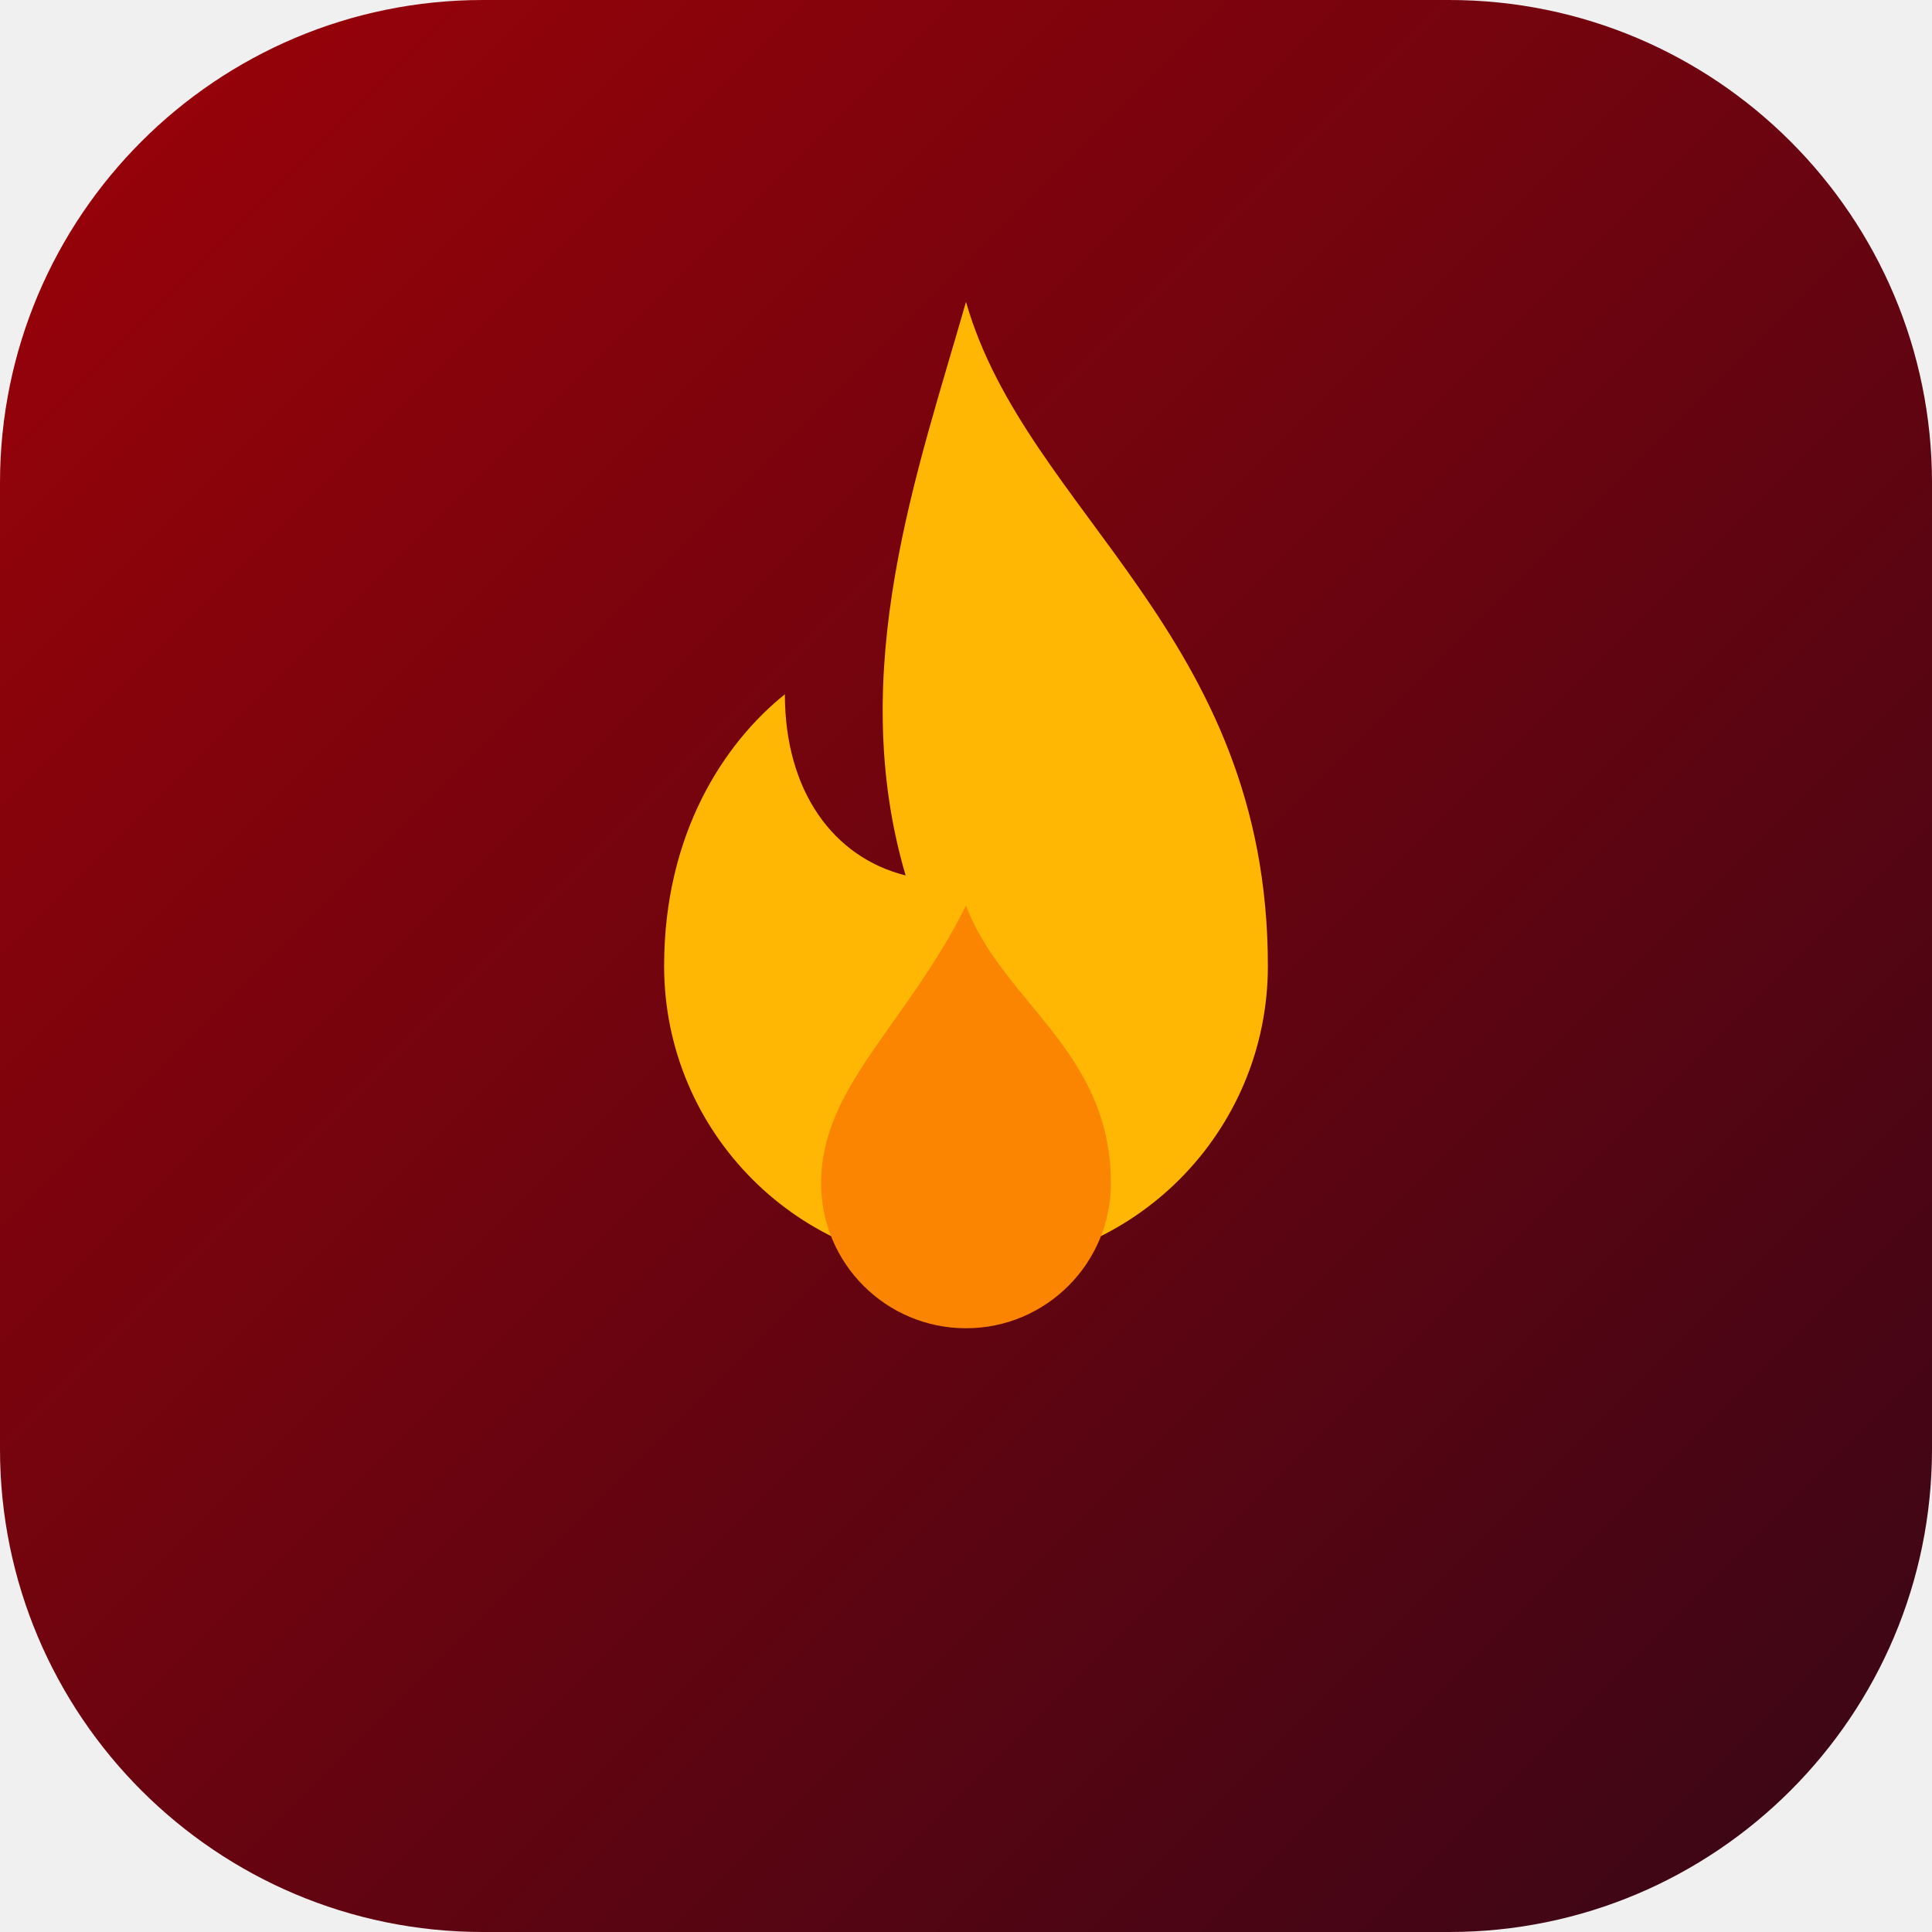
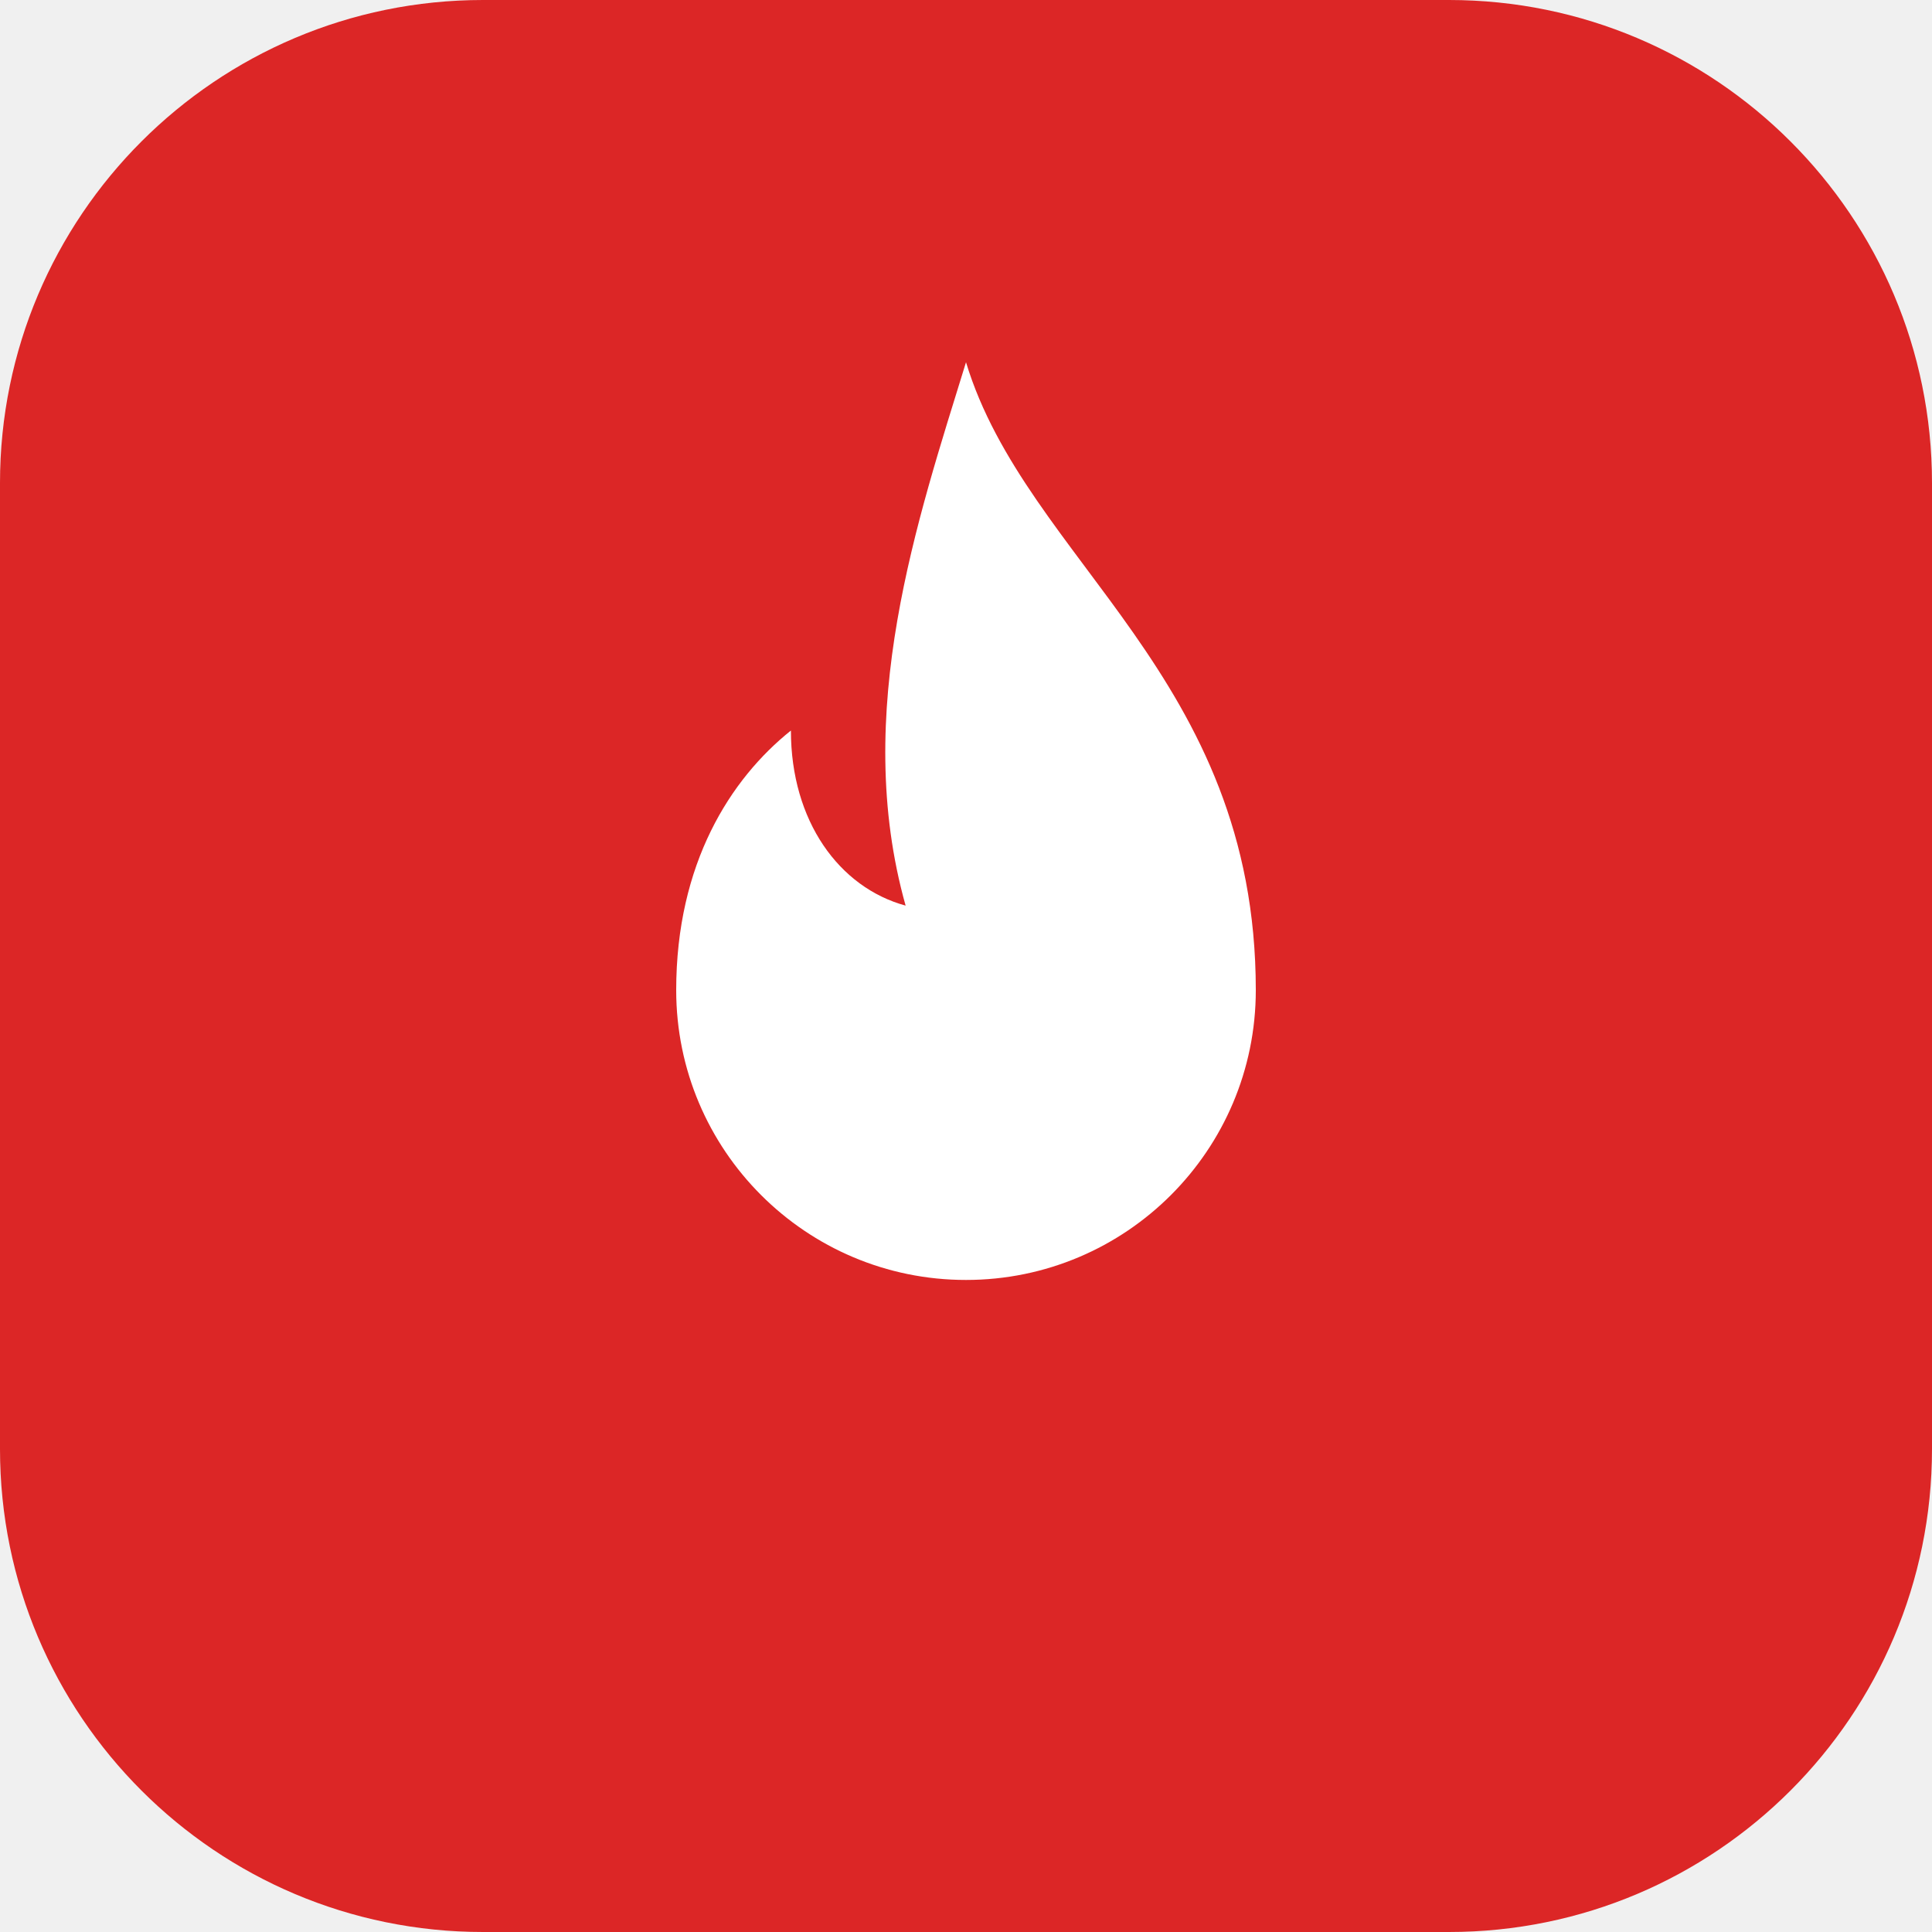
<svg xmlns="http://www.w3.org/2000/svg" viewBox="0 0 32 32">
-   <defs>
-     <linearGradient id="g" x1="0" y1="0" x2="1" y2="1">
-       <stop offset="0" stop-color="#9d0208" />
-       <stop offset="1" stop-color="#370617" />
-     </linearGradient>
-   </defs>
-   <rect width="32" height="32" rx="8" fill="url(#g)" />
-   <path d="M16 5c1 3.5 5 5.5 5 11a5 5 0 0 1-10 0c0-2.2 1-3.7 2-4.5 0 1.6.8 2.7 2 3-1-3.4.2-6.7 1-9.5z" fill="#ffb703" />
-   <path d="M16 15c.6 1.6 2.4 2.4 2.4 4.6a2.4 2.4 0 0 1-4.8 0c0-1.6 1.4-2.6 2.4-4.6z" fill="#fb8500" />
+   <rect width="32" height="32" rx="8" fill="#dc2626" />
+   <path d="M16 6c1 3.3 4.8 5.2 4.8 10.4a4.8 4.8 0 0 1-9.6 0c0-2.1.9-3.5 1.9-4.3 0 1.5.8 2.6 1.9 2.9-.9-3.2.2-6.4 1-9z" fill="#fff" />
</svg>
